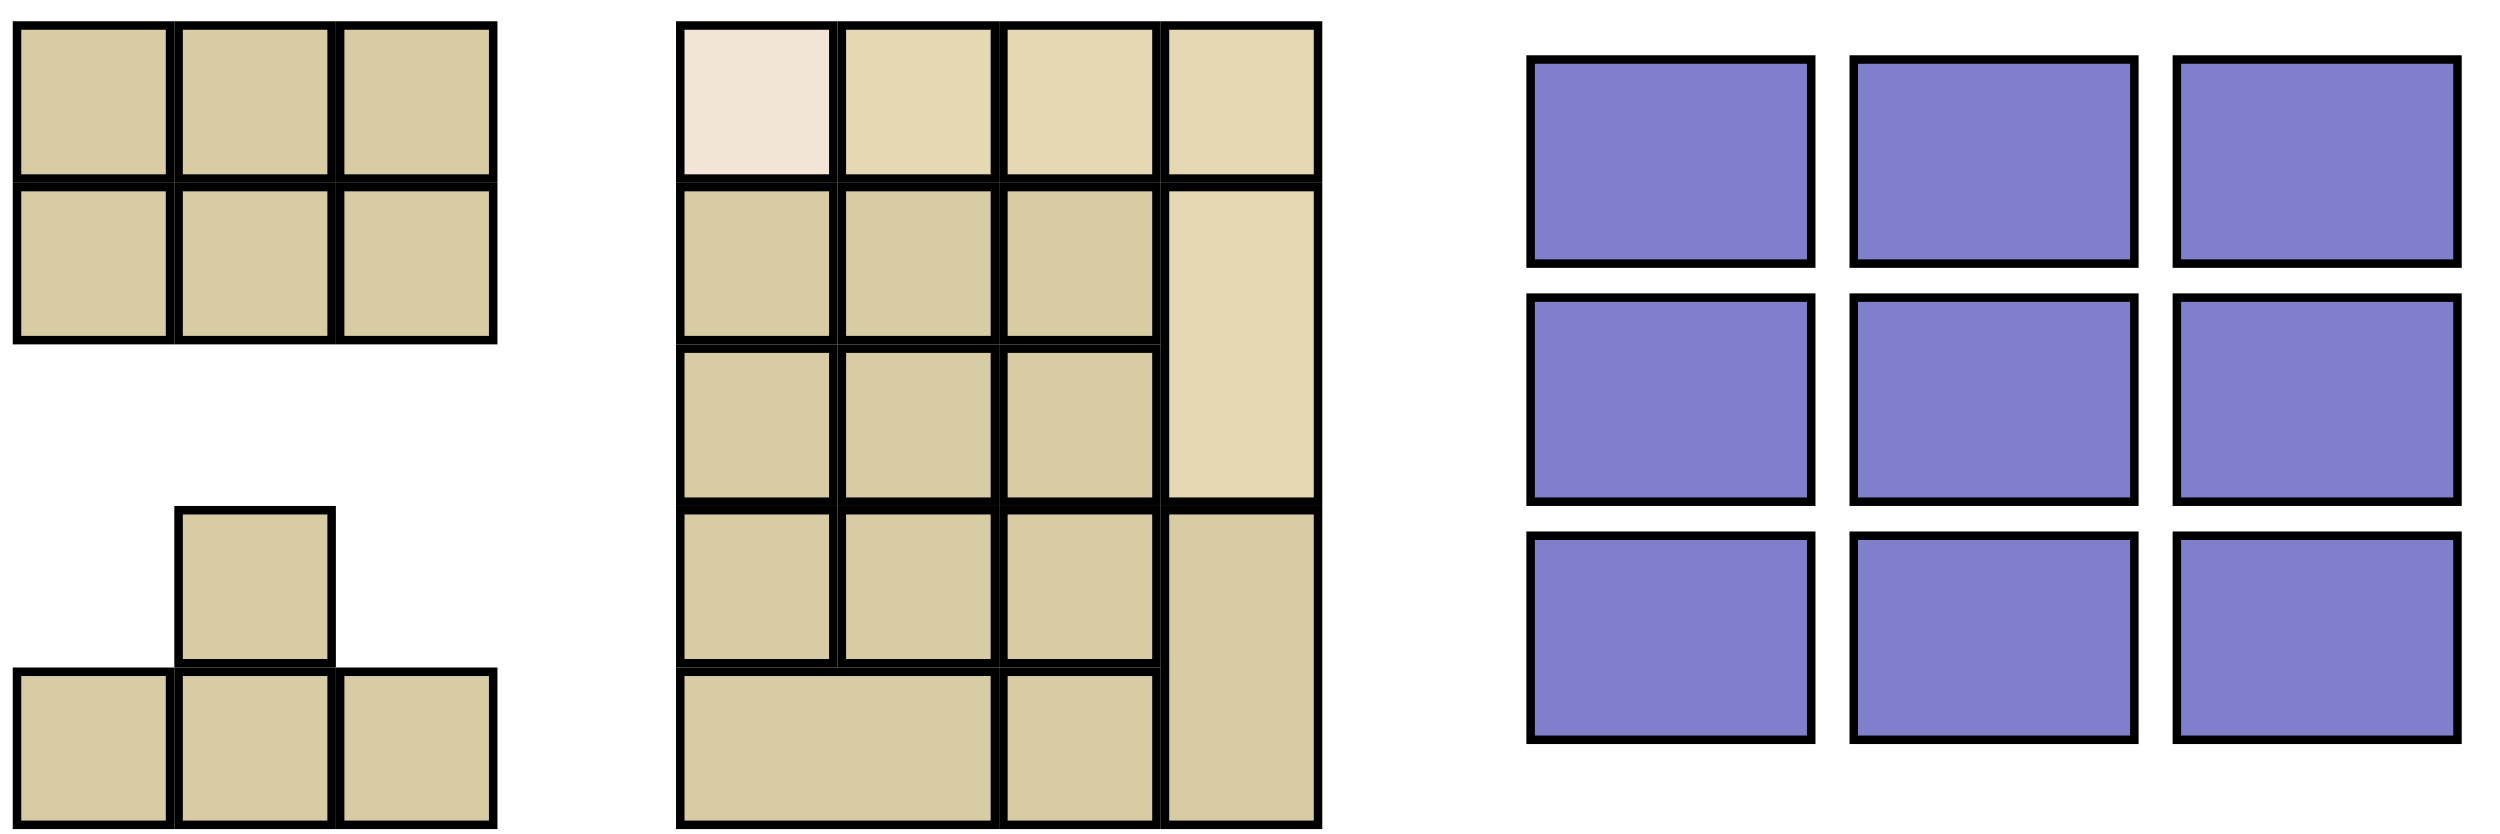
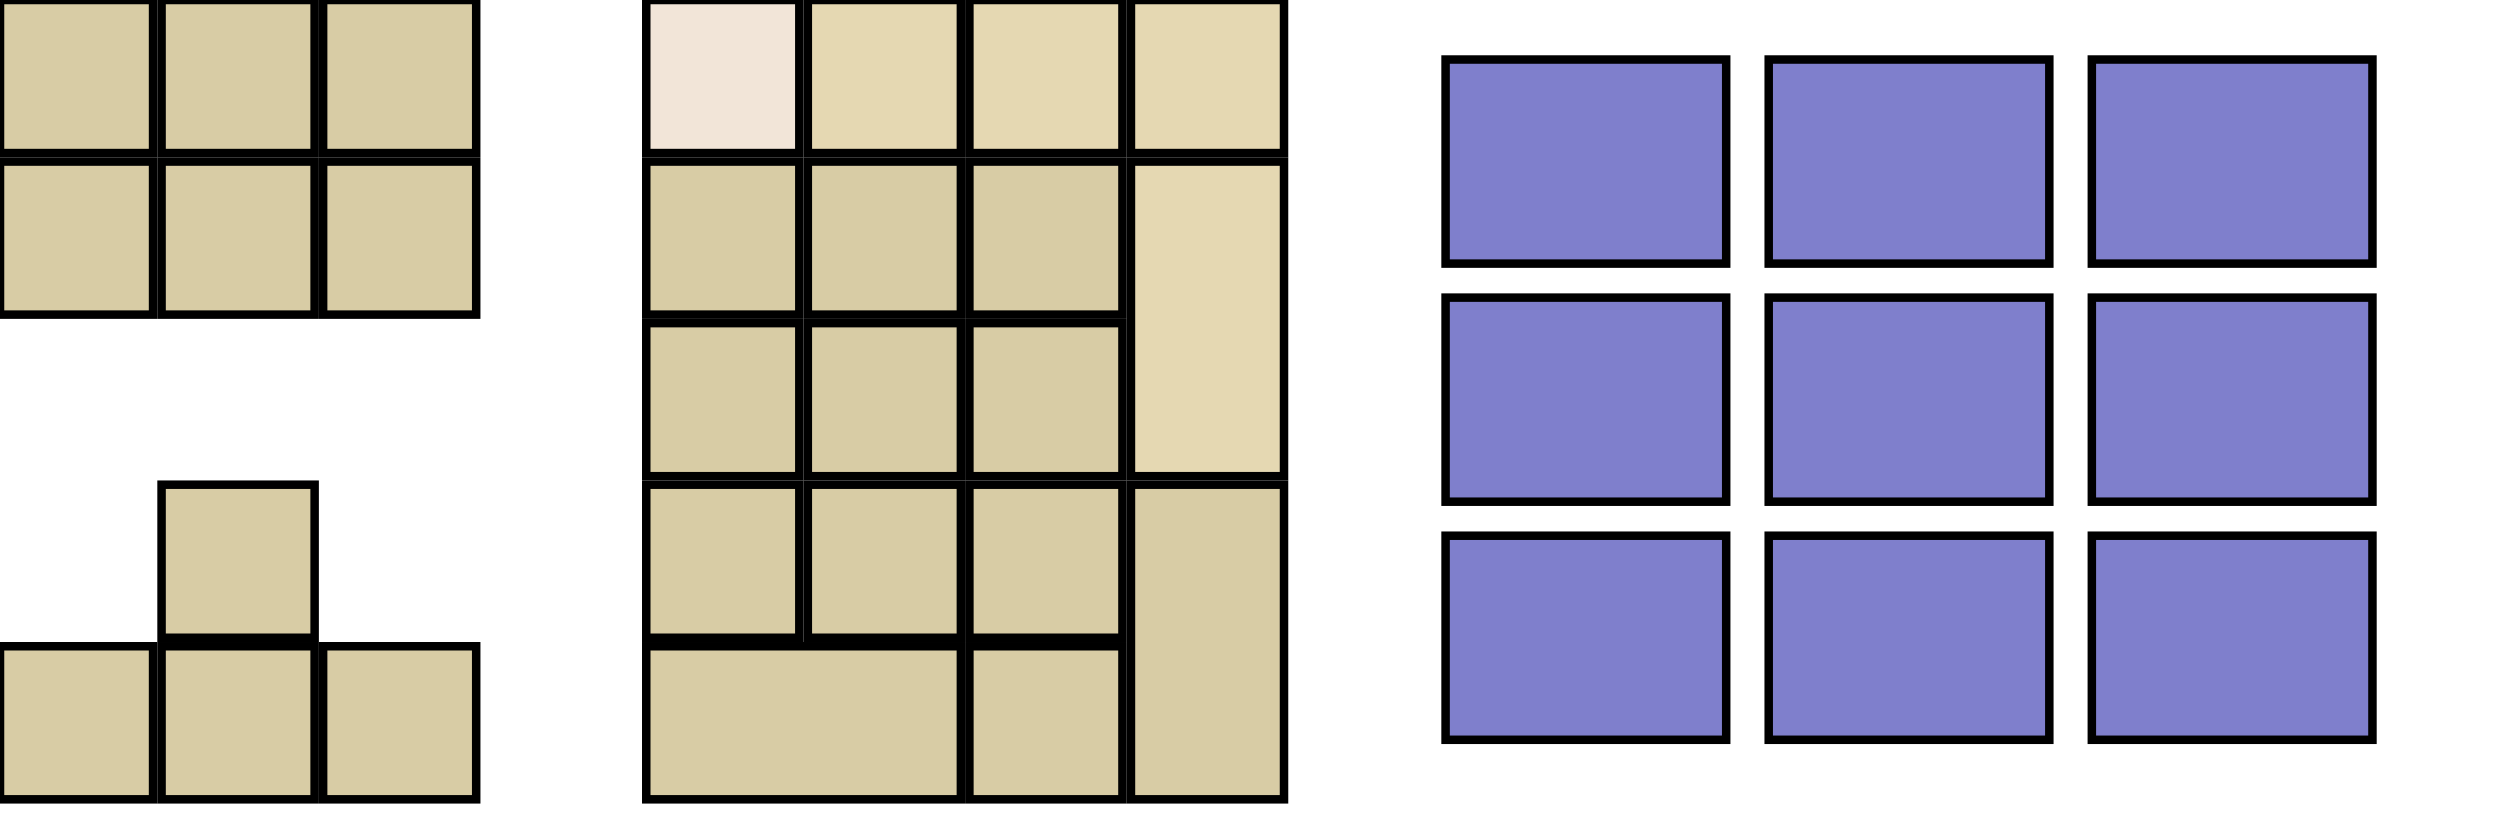
- <svg xmlns="http://www.w3.org/2000/svg" height="98.0" id="svg2" version="1.0" width="294.0">
-   <rect height="18.0" id="KPDL" style="fill:#d8cca5;stroke:#000000;" width="18.0" x="118.0" y="79.0" />
-   <rect height="18.0" id="NMLK" style="fill:#f2e5d8;stroke:#000000;" width="18.0" x="80.0" y="3.0" />
-   <rect height="37.0" id="KPEN" style="fill:#d8cca5;stroke:#000000;" width="18.0" x="137.0" y="60.0" />
-   <rect height="18.0" id="KP0" style="fill:#d8cca5;stroke:#000000;" width="37.0" x="80.0" y="79.0" />
-   <rect height="18.0" id="KP1" style="fill:#d8cca5;stroke:#000000;" width="18.0" x="80.0" y="60.0" />
-   <rect height="18.0" id="KP2" style="fill:#d8cca5;stroke:#000000;" width="18.0" x="99.0" y="60.0" />
-   <rect height="18.0" id="KP3" style="fill:#d8cca5;stroke:#000000;" width="18.0" x="118.0" y="60.0" />
-   <rect height="18.0" id="KP4" style="fill:#d8cca5;stroke:#000000;" width="18.0" x="80.0" y="41.0" />
-   <rect height="18.0" id="KP5" style="fill:#d8cca5;stroke:#000000;" width="18.0" x="99.0" y="41.0" />
-   <rect height="18.0" id="KP6" style="fill:#d8cca5;stroke:#000000;" width="18.0" x="118.0" y="41.0" />
-   <rect height="18.0" id="KP7" style="fill:#d8cca5;stroke:#000000;" width="18.0" x="80.0" y="22.0" />
-   <rect height="18.0" id="KP8" style="fill:#d8cca5;stroke:#000000;" width="18.0" x="99.0" y="22.0" />
-   <rect height="18.0" id="KP9" style="fill:#d8cca5;stroke:#000000;" width="18.0" x="118.0" y="22.0" />
-   <rect height="18.0" id="KPSU" style="fill:#e5d8b2;stroke:#000000;" width="18.0" x="137.0" y="3.0" />
-   <rect height="18.0" id="KPDV" style="fill:#e5d8b2;stroke:#000000;" width="18.0" x="99.0" y="3.0" />
-   <rect height="37.0" id="KPAD" style="fill:#e5d8b2;stroke:#000000;" width="18.0" x="137.0" y="22.0" />
-   <rect height="18.0" id="KPMU" style="fill:#e5d8b2;stroke:#000000;" width="18.0" x="118.0" y="3.0" />
-   <rect height="18.0" id="LEFT" style="fill:#d8cca5;stroke:#000000;" width="18.0" x="2.0" y="79.0" />
-   <rect height="18.0" id="RGHT" style="fill:#d8cca5;stroke:#000000;" width="18.0" x="40.0" y="79.0" />
-   <rect height="18.0" id="UP" style="fill:#d8cca5;stroke:#000000;" width="18.0" x="21.0" y="60.0" />
-   <rect height="18.0" id="DOWN" style="fill:#d8cca5;stroke:#000000;" width="18.0" x="21.0" y="79.0" />
-   <rect height="18.0" id="INS" style="fill:#d8cca5;stroke:#000000;" width="18.0" x="2.0" y="3.0" />
-   <rect height="18.0" id="DELE" style="fill:#d8cca5;stroke:#000000;" width="18.0" x="2.0" y="22.0" />
-   <rect height="18.0" id="HOME" style="fill:#d8cca5;stroke:#000000;" width="18.0" x="21.0" y="3.0" />
-   <rect height="18.0" id="END" style="fill:#d8cca5;stroke:#000000;" width="18.0" x="21.0" y="22.0" />
-   <rect height="18.0" id="PGUP" style="fill:#d8cca5;stroke:#000000;" width="18.0" x="40.0" y="3.0" />
-   <rect height="18.0" id="PGDN" style="fill:#d8cca5;stroke:#000000;" width="18.0" x="40.0" y="22.0" />
-   <rect height="24.0" id="m0" style="fill:#7f7fcc;stroke:#000000;" width="33.0" x="180.0" y="7.0" />
-   <rect height="24.0" id="m1" style="fill:#7f7fcc;stroke:#000000;" width="33.0" x="218.0" y="7.0" />
-   <rect height="24.0" id="m2" style="fill:#7f7fcc;stroke:#000000;" width="33.0" x="256.0" y="7.0" />
-   <rect height="24.0" id="m3" style="fill:#7f7fcc;stroke:#000000;" width="33.0" x="180.0" y="35.0" />
-   <rect height="24.0" id="m4" style="fill:#7f7fcc;stroke:#000000;" width="33.0" x="218.0" y="35.0" />
-   <rect height="24.0" id="m5" style="fill:#7f7fcc;stroke:#000000;" width="33.0" x="256.0" y="35.0" />
-   <rect height="24.0" id="m6" style="fill:#7f7fcc;stroke:#000000;" width="33.0" x="180.0" y="63.0" />
-   <rect height="24.0" id="m7" style="fill:#7f7fcc;stroke:#000000;" width="33.0" x="218.0" y="63.0" />
-   <rect height="24.0" id="m8" style="fill:#7f7fcc;stroke:#000000;" width="33.0" x="256.0" y="63.0" />
+ <svg xmlns="http://www.w3.org/2000/svg" height="98" id="svg2" version="1" width="294">
+   <rect height="18" id="KPDL" style="fill:#d8cca5;stroke:#000000;" width="18" x="114" y="76" />
+   <rect height="18" id="NMLK" style="fill:#f2e5d8;stroke:#000000;" width="18" x="76" y="0" />
+   <rect height="37" id="KPEN" style="fill:#d8cca5;stroke:#000000;" width="18" x="133" y="57" />
+   <rect height="18" id="KP0" style="fill:#d8cca5;stroke:#000000;" width="37" x="76" y="76" />
+   <rect height="18" id="KP1" style="fill:#d8cca5;stroke:#000000;" width="18" x="76" y="57" />
+   <rect height="18" id="KP2" style="fill:#d8cca5;stroke:#000000;" width="18" x="95" y="57" />
+   <rect height="18" id="KP3" style="fill:#d8cca5;stroke:#000000;" width="18" x="114" y="57" />
+   <rect height="18" id="KP4" style="fill:#d8cca5;stroke:#000000;" width="18" x="76" y="38" />
+   <rect height="18" id="KP5" style="fill:#d8cca5;stroke:#000000;" width="18" x="95" y="38" />
+   <rect height="18" id="KP6" style="fill:#d8cca5;stroke:#000000;" width="18" x="114" y="38" />
+   <rect height="18" id="KP7" style="fill:#d8cca5;stroke:#000000;" width="18" x="76" y="19" />
+   <rect height="18" id="KP8" style="fill:#d8cca5;stroke:#000000;" width="18" x="95" y="19" />
+   <rect height="18" id="KP9" style="fill:#d8cca5;stroke:#000000;" width="18" x="114" y="19" />
+   <rect height="18" id="KPSU" style="fill:#e5d8b2;stroke:#000000;" width="18" x="133" y="0" />
+   <rect height="18" id="KPDV" style="fill:#e5d8b2;stroke:#000000;" width="18" x="95" y="0" />
+   <rect height="37" id="KPAD" style="fill:#e5d8b2;stroke:#000000;" width="18" x="133" y="19" />
+   <rect height="18" id="KPMU" style="fill:#e5d8b2;stroke:#000000;" width="18" x="114" y="0" />
+   <rect height="18" id="LEFT" style="fill:#d8cca5;stroke:#000000;" width="18" x="0" y="76" />
+   <rect height="18" id="RGHT" style="fill:#d8cca5;stroke:#000000;" width="18" x="38" y="76" />
+   <rect height="18" id="UP" style="fill:#d8cca5;stroke:#000000;" width="18" x="19" y="57" />
+   <rect height="18" id="DOWN" style="fill:#d8cca5;stroke:#000000;" width="18" x="19" y="76" />
+   <rect height="18" id="INS" style="fill:#d8cca5;stroke:#000000;" width="18" x="0" y="0" />
+   <rect height="18" id="DELE" style="fill:#d8cca5;stroke:#000000;" width="18" x="0" y="19" />
+   <rect height="18" id="HOME" style="fill:#d8cca5;stroke:#000000;" width="18" x="19" y="0" />
+   <rect height="18" id="END" style="fill:#d8cca5;stroke:#000000;" width="18" x="19" y="19" />
+   <rect height="18" id="PGUP" style="fill:#d8cca5;stroke:#000000;" width="18" x="38" y="0" />
+   <rect height="18" id="PGDN" style="fill:#d8cca5;stroke:#000000;" width="18" x="38" y="19" />
+   <rect height="24" id="m0" style="fill:#7f7fcc;stroke:#000000;" width="33" x="170" y="7" />
+   <rect height="24" id="m1" style="fill:#7f7fcc;stroke:#000000;" width="33" x="208" y="7" />
+   <rect height="24" id="m2" style="fill:#7f7fcc;stroke:#000000;" width="33" x="246" y="7" />
+   <rect height="24" id="m3" style="fill:#7f7fcc;stroke:#000000;" width="33" x="170" y="35" />
+   <rect height="24" id="m4" style="fill:#7f7fcc;stroke:#000000;" width="33" x="208" y="35" />
+   <rect height="24" id="m5" style="fill:#7f7fcc;stroke:#000000;" width="33" x="246" y="35" />
+   <rect height="24" id="m6" style="fill:#7f7fcc;stroke:#000000;" width="33" x="170" y="63" />
+   <rect height="24" id="m7" style="fill:#7f7fcc;stroke:#000000;" width="33" x="208" y="63" />
+   <rect height="24" id="m8" style="fill:#7f7fcc;stroke:#000000;" width="33" x="246" y="63" />
</svg>
